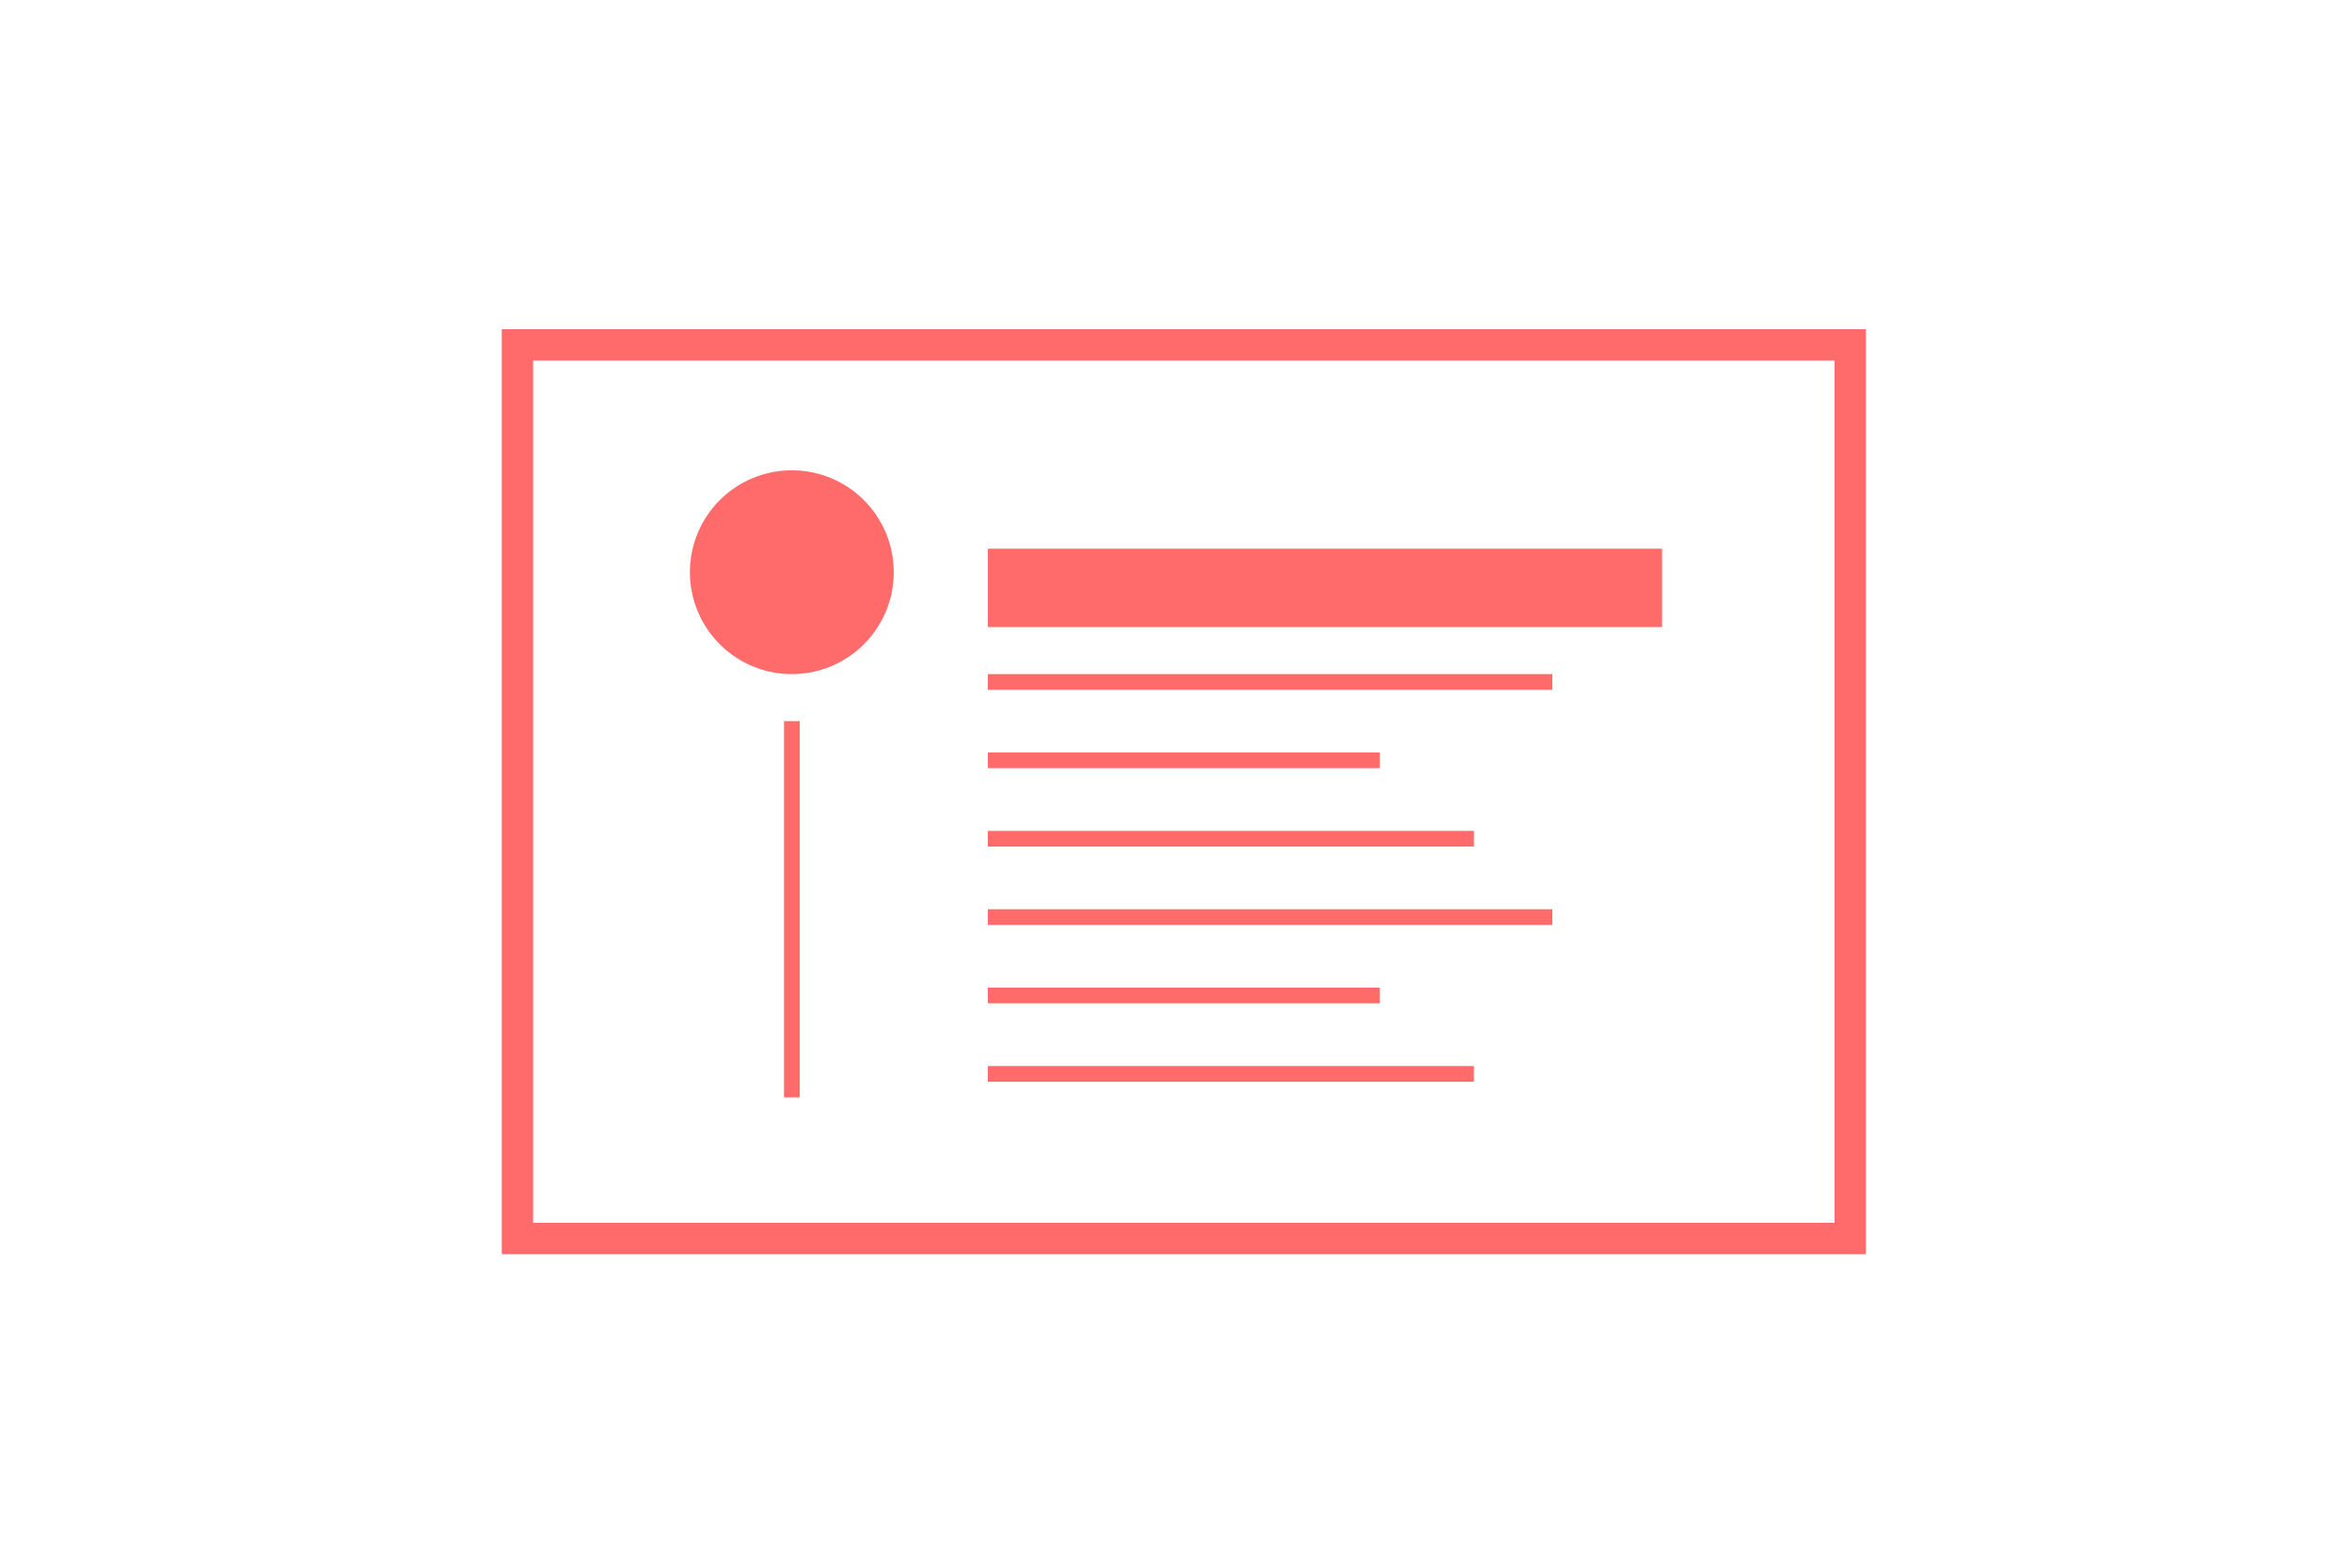
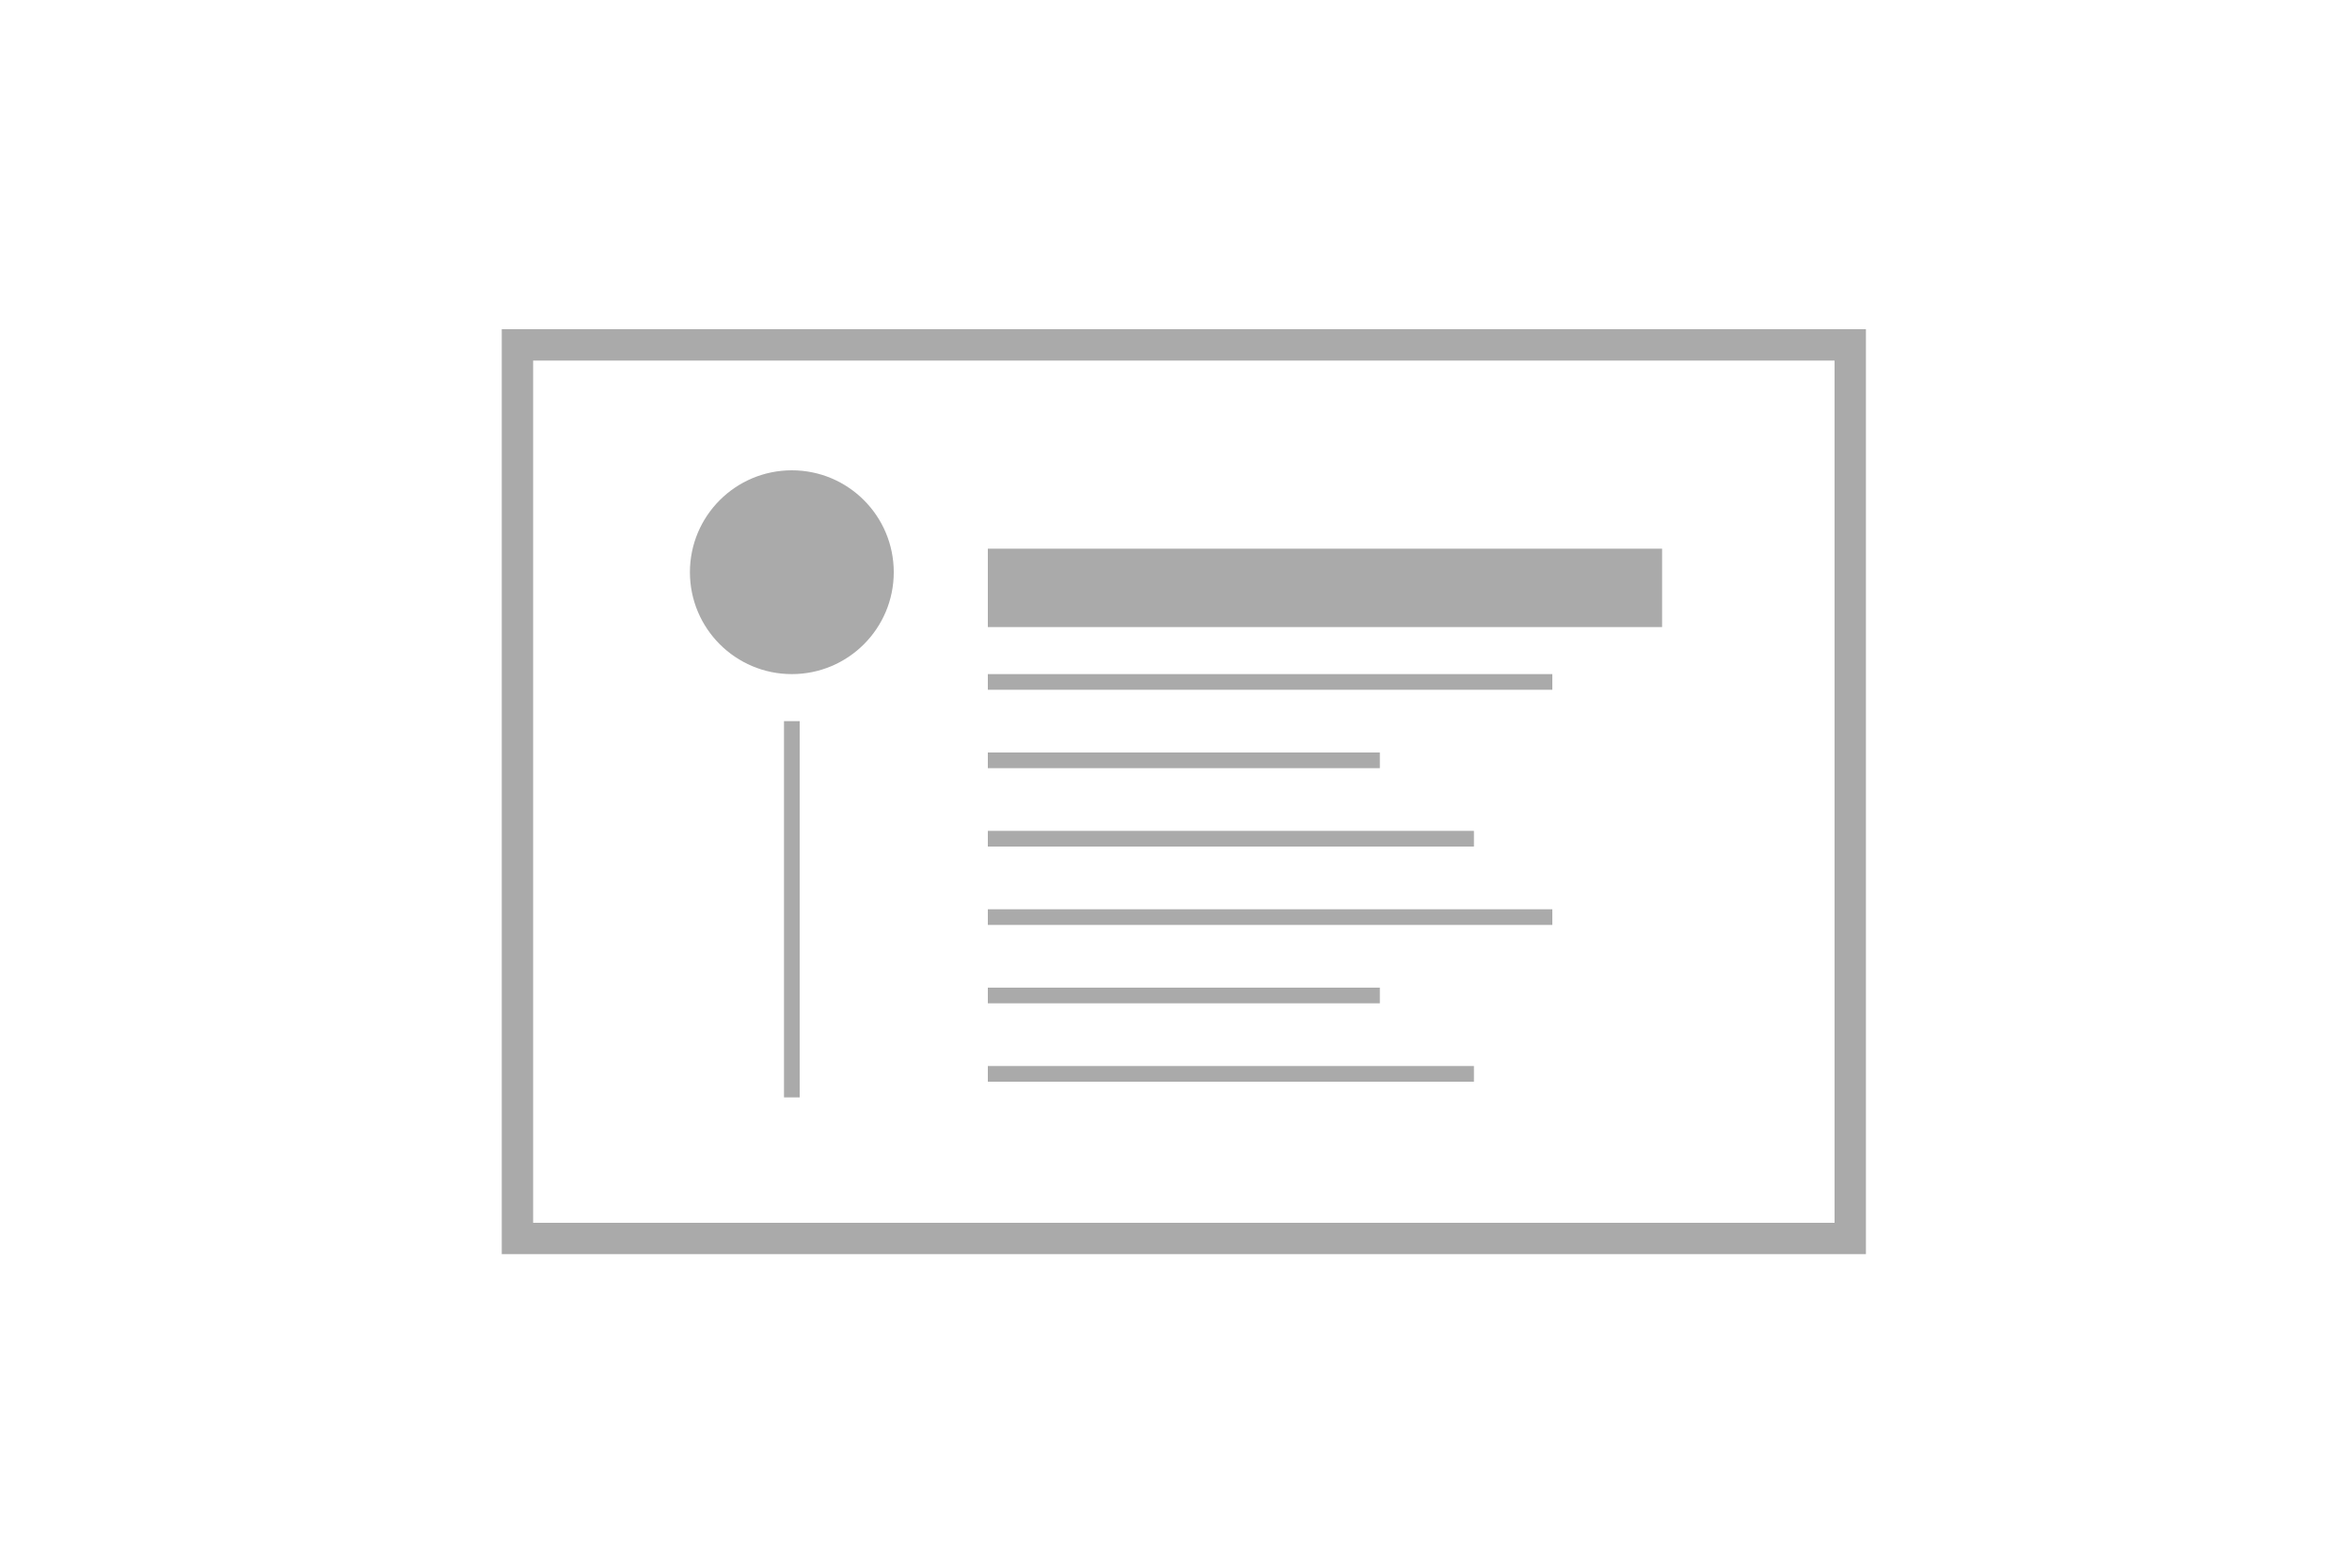
<svg xmlns="http://www.w3.org/2000/svg" width="150px" height="100px" viewBox="0 0 150 100" version="1.1">
  <defs />
  <g id="Page-1" stroke="none" stroke-width="1" fill="none" fill-rule="evenodd">
    <g id="blog-post">
      <g id="Group-2" transform="translate(34, 23)">
        <g id="Group" transform="translate(10, 7)">
-           <rect id="Rectangle" fill="#FF6B6B" x="19" y="5" width="43" height="5" />
-           <path d="M19.5,13.5 L54.5,13.5" id="Line" stroke="#FF6B6B" stroke-linecap="square" />
-           <path d="M6.5,16.5 L6.5,39.5" id="Line" stroke="#FF6B6B" stroke-linecap="square" />
-           <path d="M19.5,28.5 L54.5,28.5" id="Line" stroke="#FF6B6B" stroke-linecap="square" />
-           <path d="M19.5,18.5 L43.5,18.5" id="Line" stroke="#FF6B6B" stroke-linecap="square" />
-           <path d="M19.5,33.5 L43.5,33.5" id="Line" stroke="#FF6B6B" stroke-linecap="square" />
-           <path d="M19.5,23.5 L49.5,23.5" id="Line" stroke="#FF6B6B" stroke-linecap="square" />
-           <path d="M19.5,38.5 L49.5,38.5" id="Line" stroke="#FF6B6B" stroke-linecap="square" />
-           <circle id="Oval-2" fill="#FF6B6B" cx="6.5" cy="6.5" r="6.5" />
+           <rect id="Rectangle" fill="#aaaaaa" x="19" y="5" width="43" height="5" />
+           <path d="M19.5,13.5 L54.5,13.5" id="Line" stroke="#aaaaaa" stroke-linecap="square" />
+           <path d="M6.5,16.5 L6.5,39.5" id="Line" stroke="#aaaaaa" stroke-linecap="square" />
+           <path d="M19.5,28.5 L54.5,28.5" id="Line" stroke="#aaaaaa" stroke-linecap="square" />
+           <path d="M19.5,18.5 L43.5,18.5" id="Line" stroke="#aaaaaa" stroke-linecap="square" />
+           <path d="M19.5,33.5 L43.5,33.5" id="Line" stroke="#aaaaaa" stroke-linecap="square" />
+           <path d="M19.5,23.5 L49.5,23.5" id="Line" stroke="#aaaaaa" stroke-linecap="square" />
+           <path d="M19.5,38.5 L49.5,38.5" id="Line" stroke="#aaaaaa" stroke-linecap="square" />
+           <circle id="Oval-2" fill="#aaaaaa" cx="6.5" cy="6.5" r="6.5" />
        </g>
-         <rect id="Rectangle-2" stroke="#FF6B6B" stroke-width="2" x="-1" y="-1" width="85" height="57" />
+         <rect id="Rectangle-2" stroke="#aaaaaa" stroke-width="2" x="-1" y="-1" width="85" height="57" />
      </g>
    </g>
  </g>
</svg>
